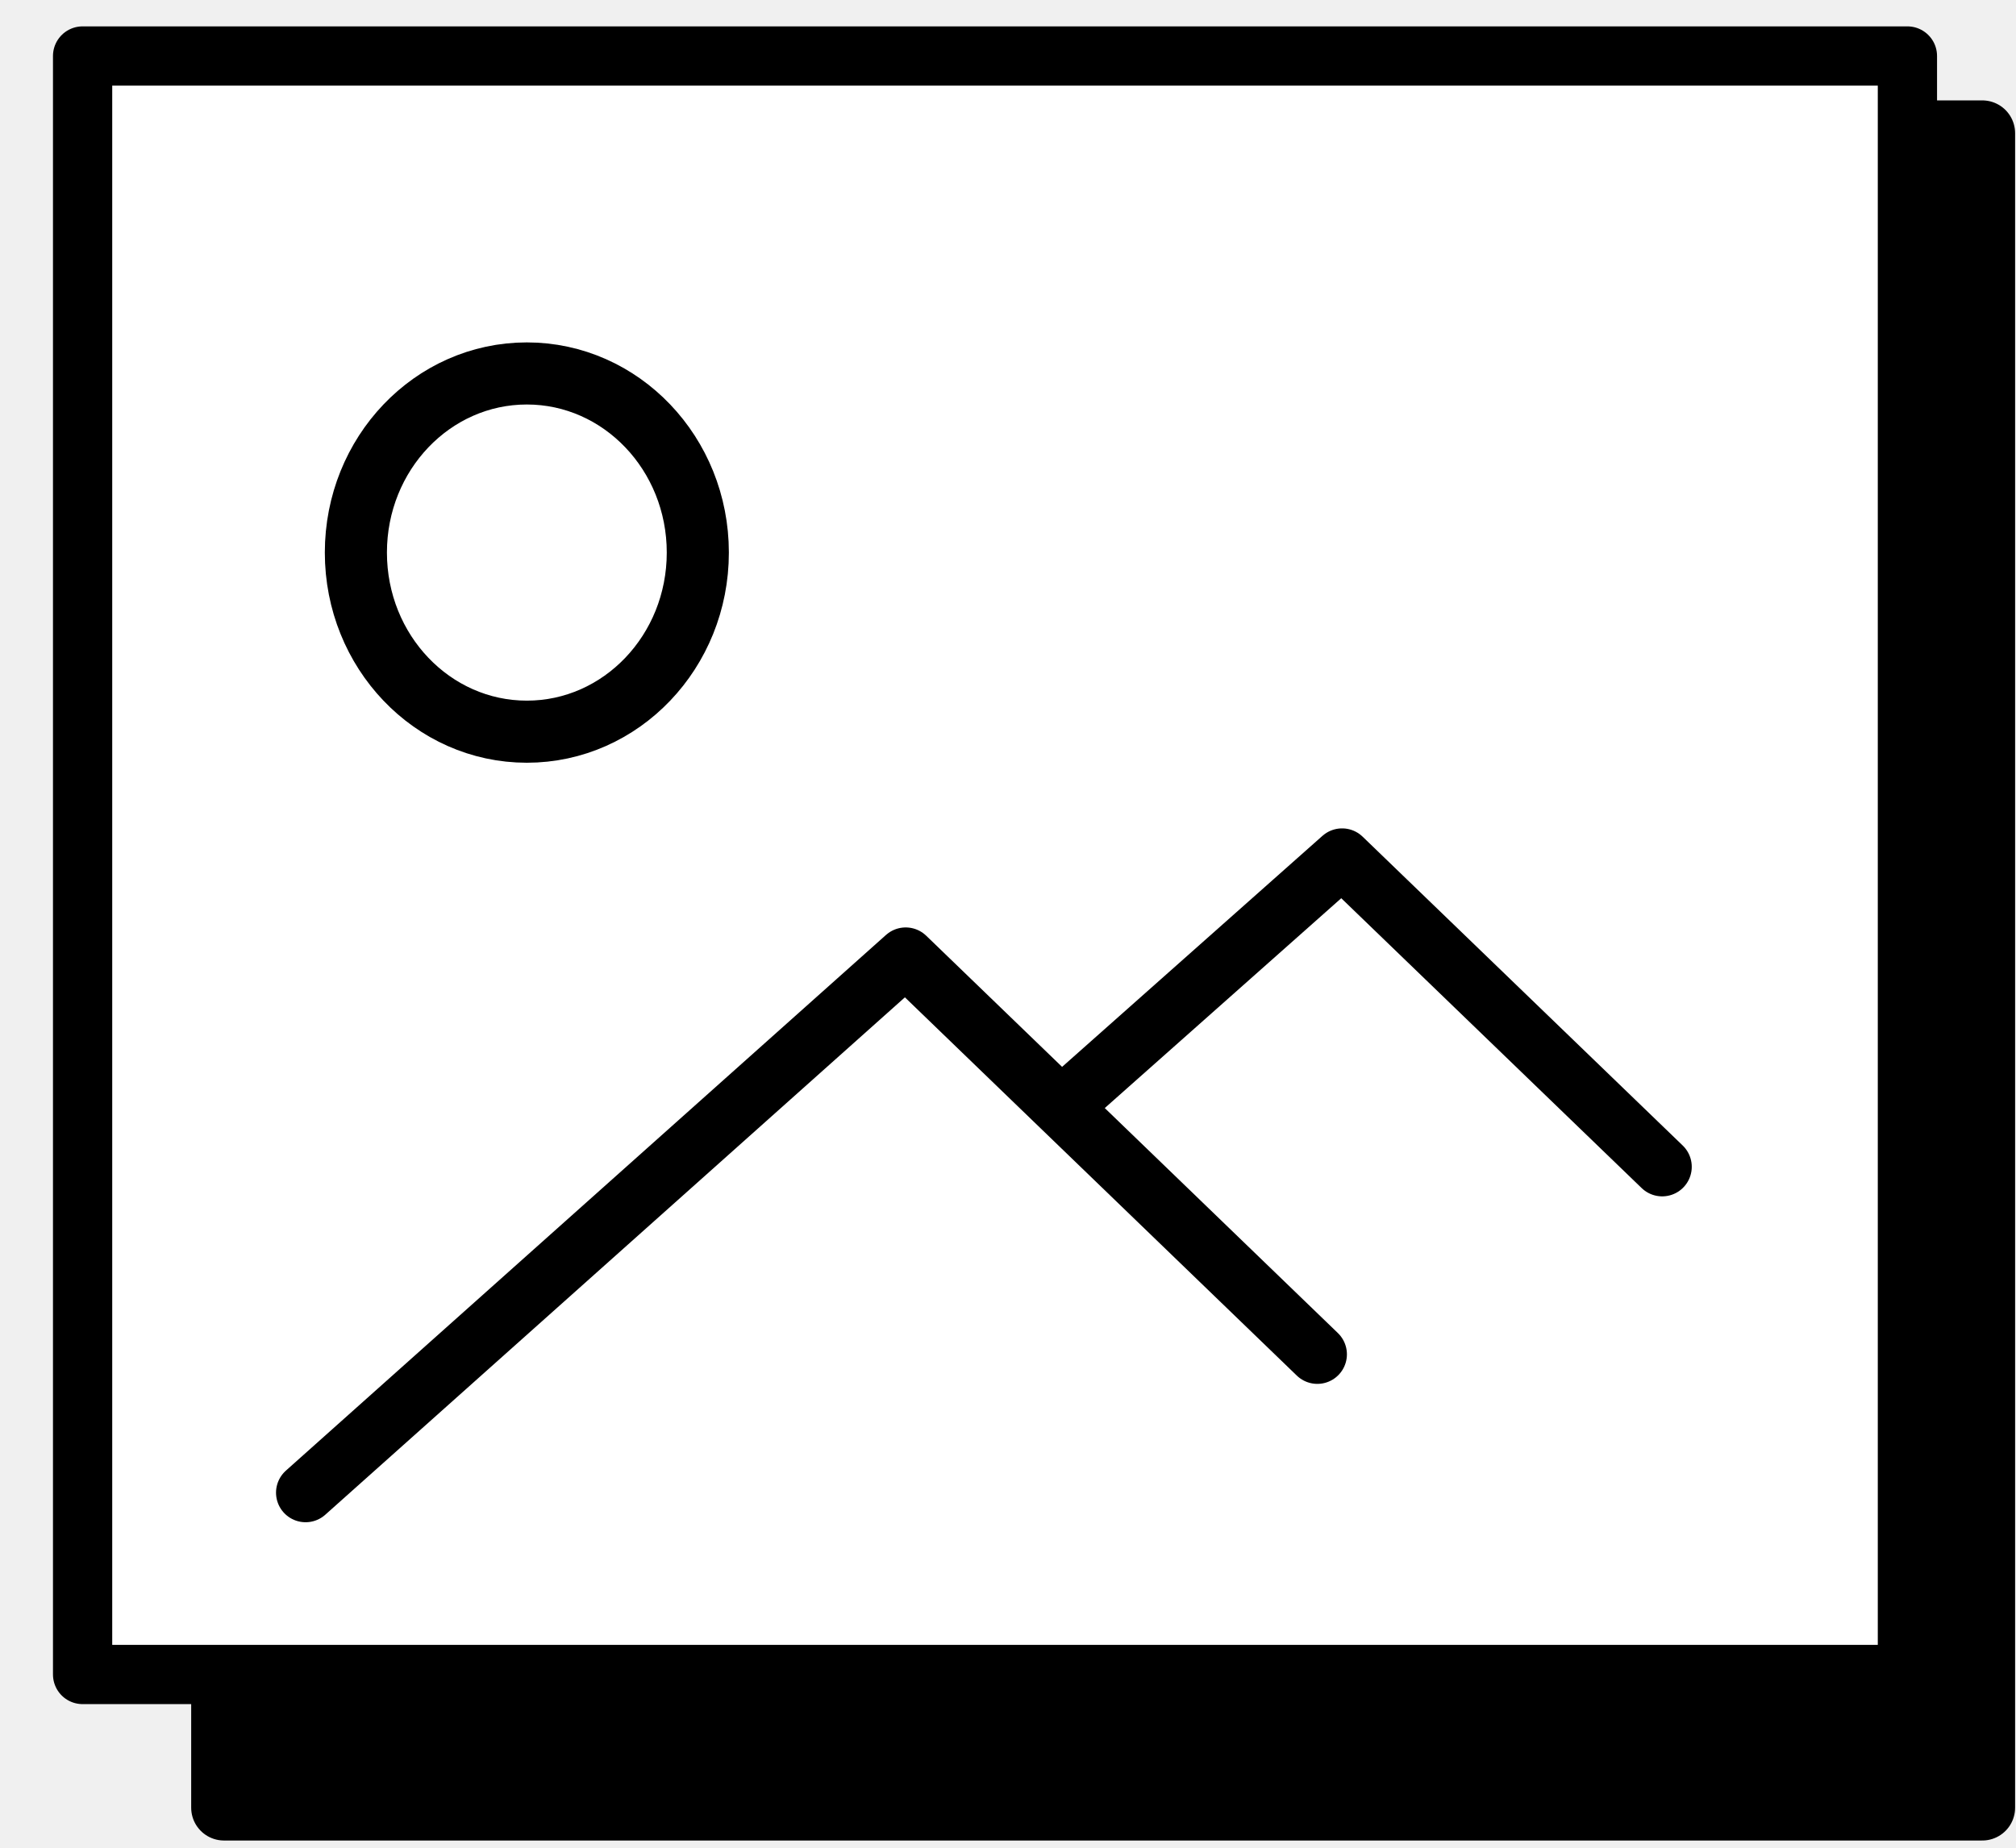
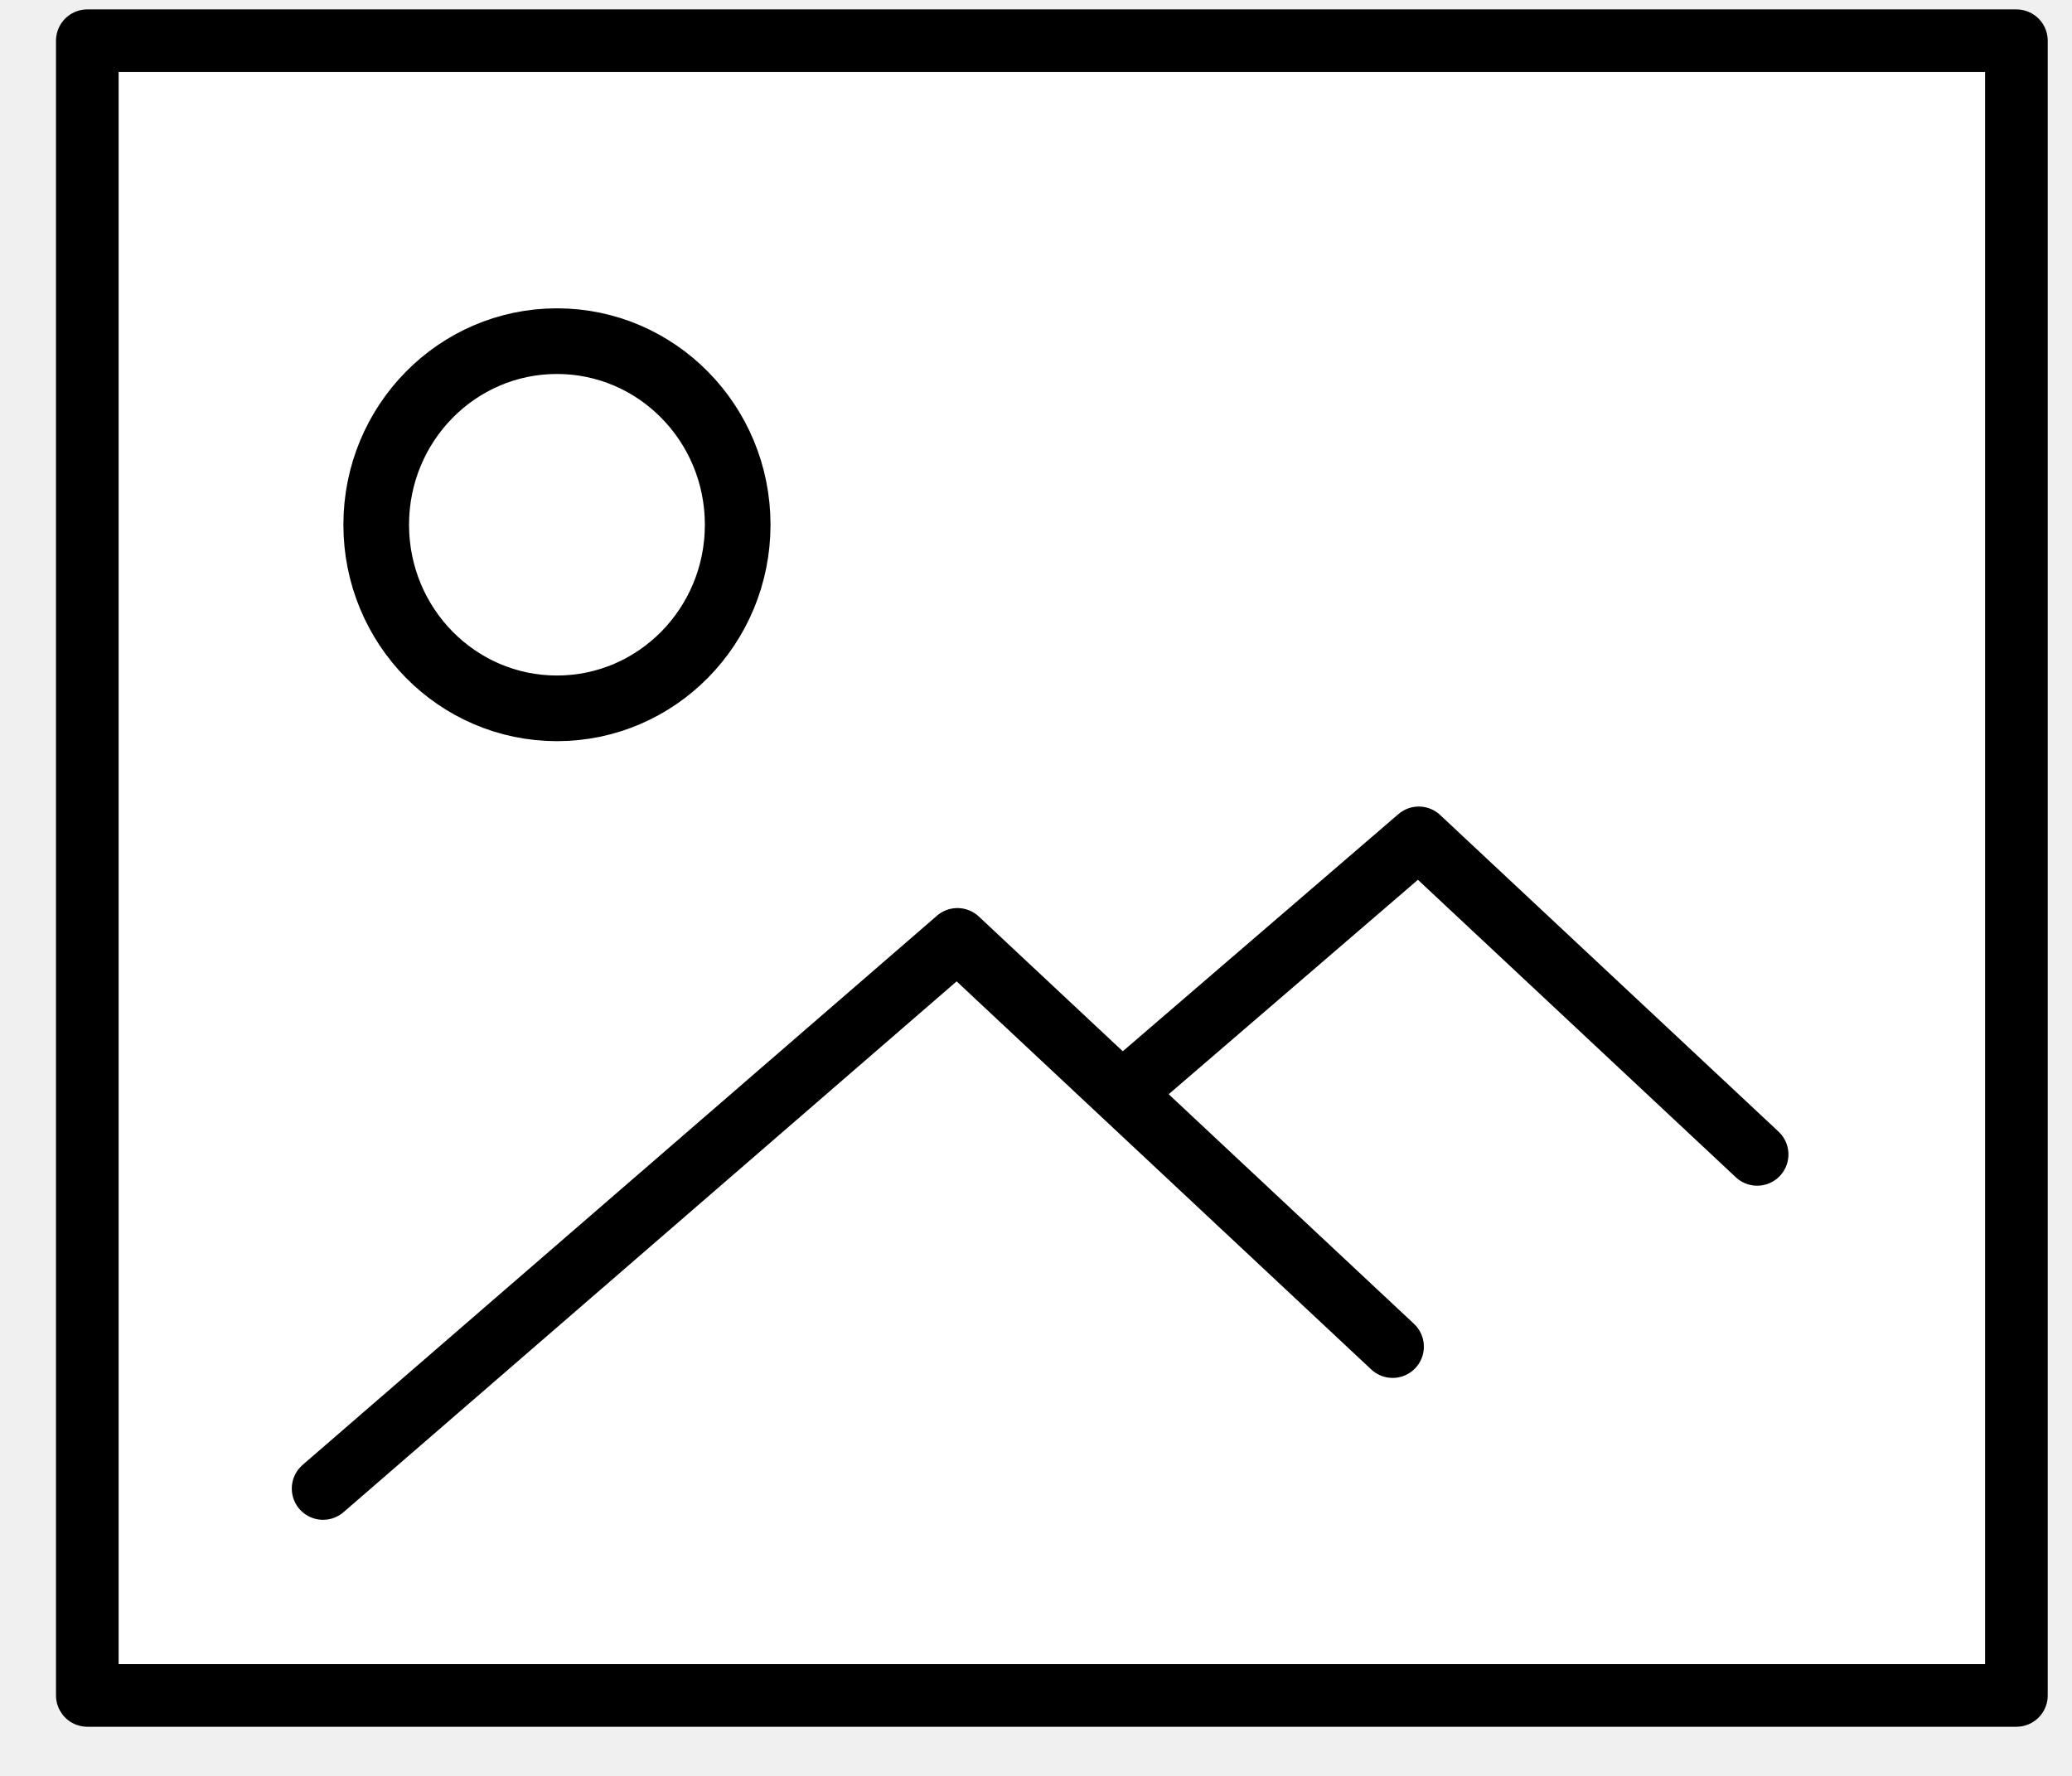
- <svg xmlns="http://www.w3.org/2000/svg" width="36px" height="33px" viewBox="0 0 36 33" version="1.1">
+ <svg xmlns="http://www.w3.org/2000/svg" width="35px" height="30px" viewBox="0 0 35 30" version="1.1">
  <defs />
-   <g id="Styleguide" stroke="none" stroke-width="1" fill="none" fill-rule="evenodd" stroke-linecap="round" stroke-linejoin="round">
-     <g transform="translate(-759, -586)" id="picture" stroke="#000000">
-       <g transform="translate(760, 587)">
-         <g id="Page-1">
-           <polygon id="Stroke-2" stroke-width="1.172" fill="#000000" points="3 31.285 34.398 31.285 34.398 1.379 3 1.379" />
-           <polygon id="Stroke-5" stroke-width="1.058" fill="#FFFFFF" points="0.475 28.906 33.061 28.906 33.061 0 0.475 0" />
-           <g id="Group-10" transform="translate(4, 4.883727)">
-             <path d="M1.355,3.985 C1.355,2.218 2.721,0.786 4.408,0.786 C6.094,0.786 7.461,2.218 7.461,3.985 C7.461,5.752 6.094,7.184 4.408,7.184 C2.721,7.184 1.355,5.752 1.355,3.985 L1.355,3.985 Z" id="Stroke-7" stroke-width="1.109" />
-             <polyline id="Stroke-8" stroke-width="1.056" points="0.457 20.775 11.173 11.208 18.524 18.304" />
-             <polyline id="Stroke-9" stroke-width="1.056" points="14.105 13.753 18.966 9.439 24.682 14.955" />
-           </g>
-         </g>
+   <g id="Remix" stroke="none" stroke-width="1" fill="none" fill-rule="evenodd">
+     <g id="imagem" transform="translate(1, 0)">
+       <polygon id="Fill-4" fill="#FFFFFF" points="0 28.953 32.587 28.953 32.587 1 0 1" />
+       <g id="Group-10" stroke="#000000" stroke-linecap="round" stroke-linejoin="round">
+         <polygon id="Stroke-5" stroke-width="1.058" points="0.475 28.641 33.061 28.641 33.061 0.688 0.475 0.688" />
+         <path d="M5.355,8.864 C5.355,7.151 6.721,5.763 8.408,5.763 C10.094,5.763 11.461,7.151 11.461,8.864 C11.461,10.578 10.094,11.966 8.408,11.966 C6.721,11.966 5.355,10.578 5.355,8.864 L5.355,8.864 Z" id="Stroke-7" stroke-width="1.109" />
+         <polyline id="Stroke-8" stroke-width="1.056" points="4.457 25.146 15.173 15.868 22.524 22.749" />
+         <polyline id="Stroke-9" stroke-width="1.056" points="18.105 18.336 22.966 14.153 28.682 19.502" />
      </g>
    </g>
  </g>
</svg>
